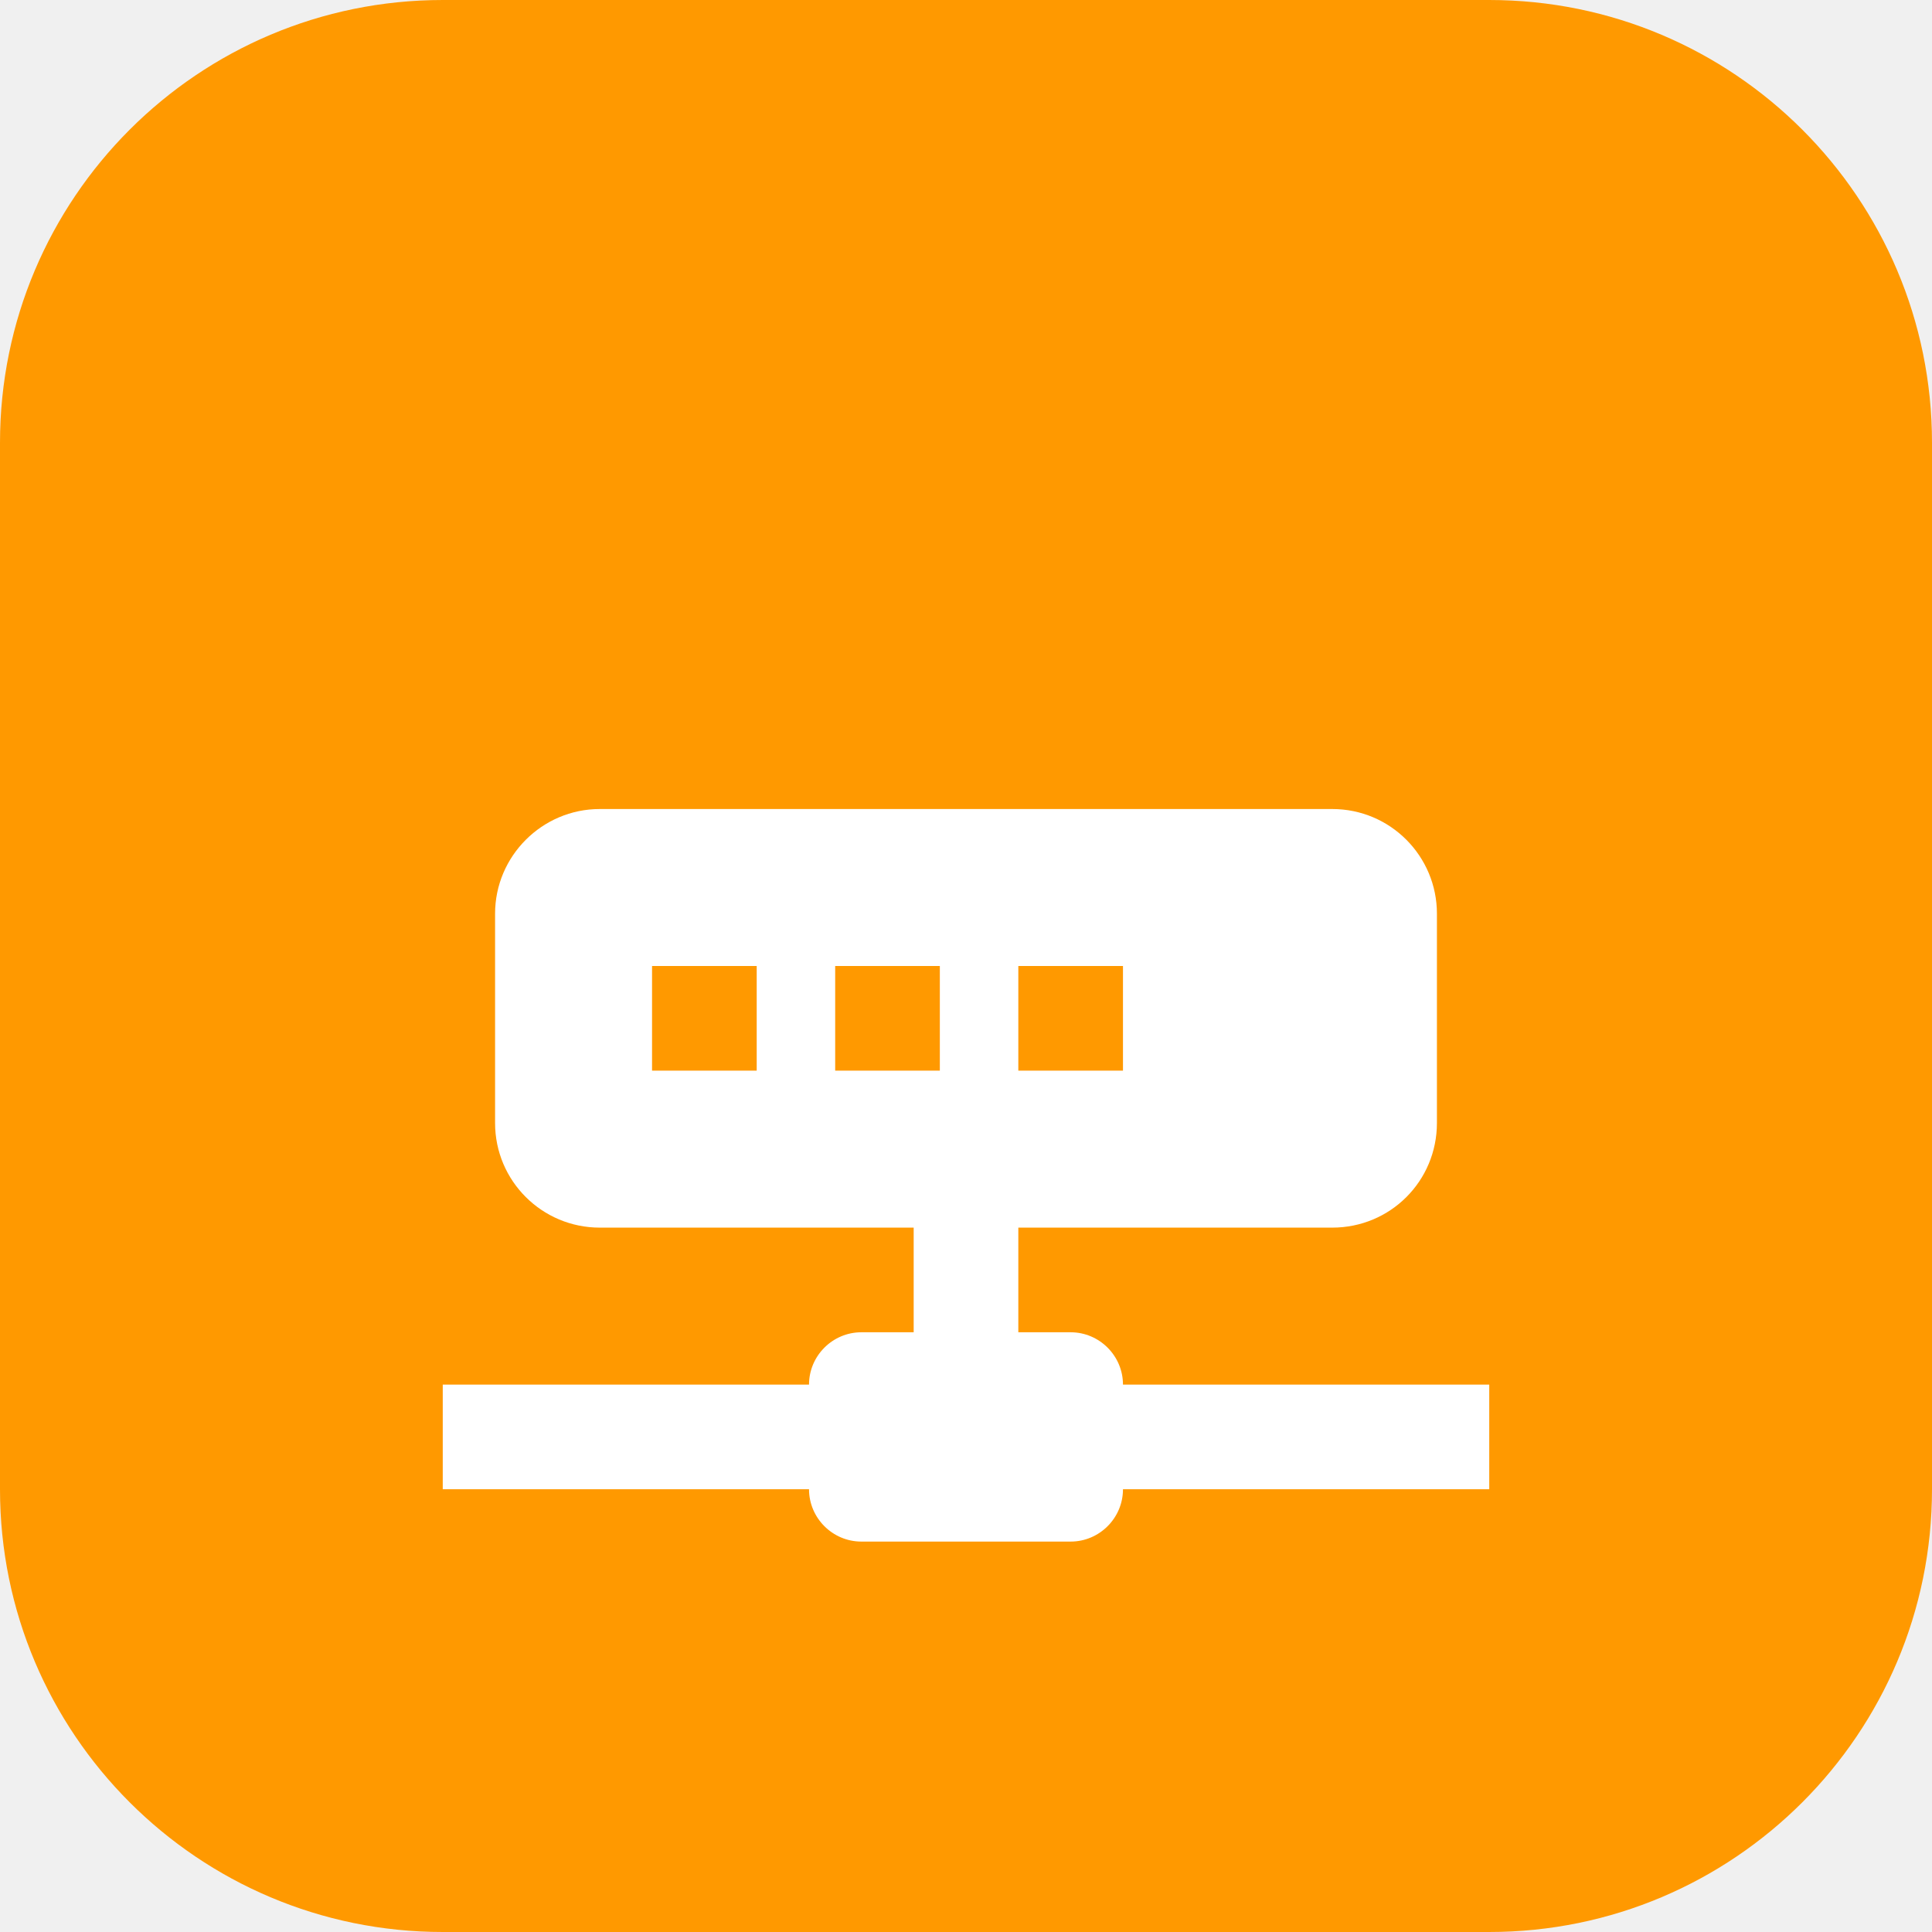
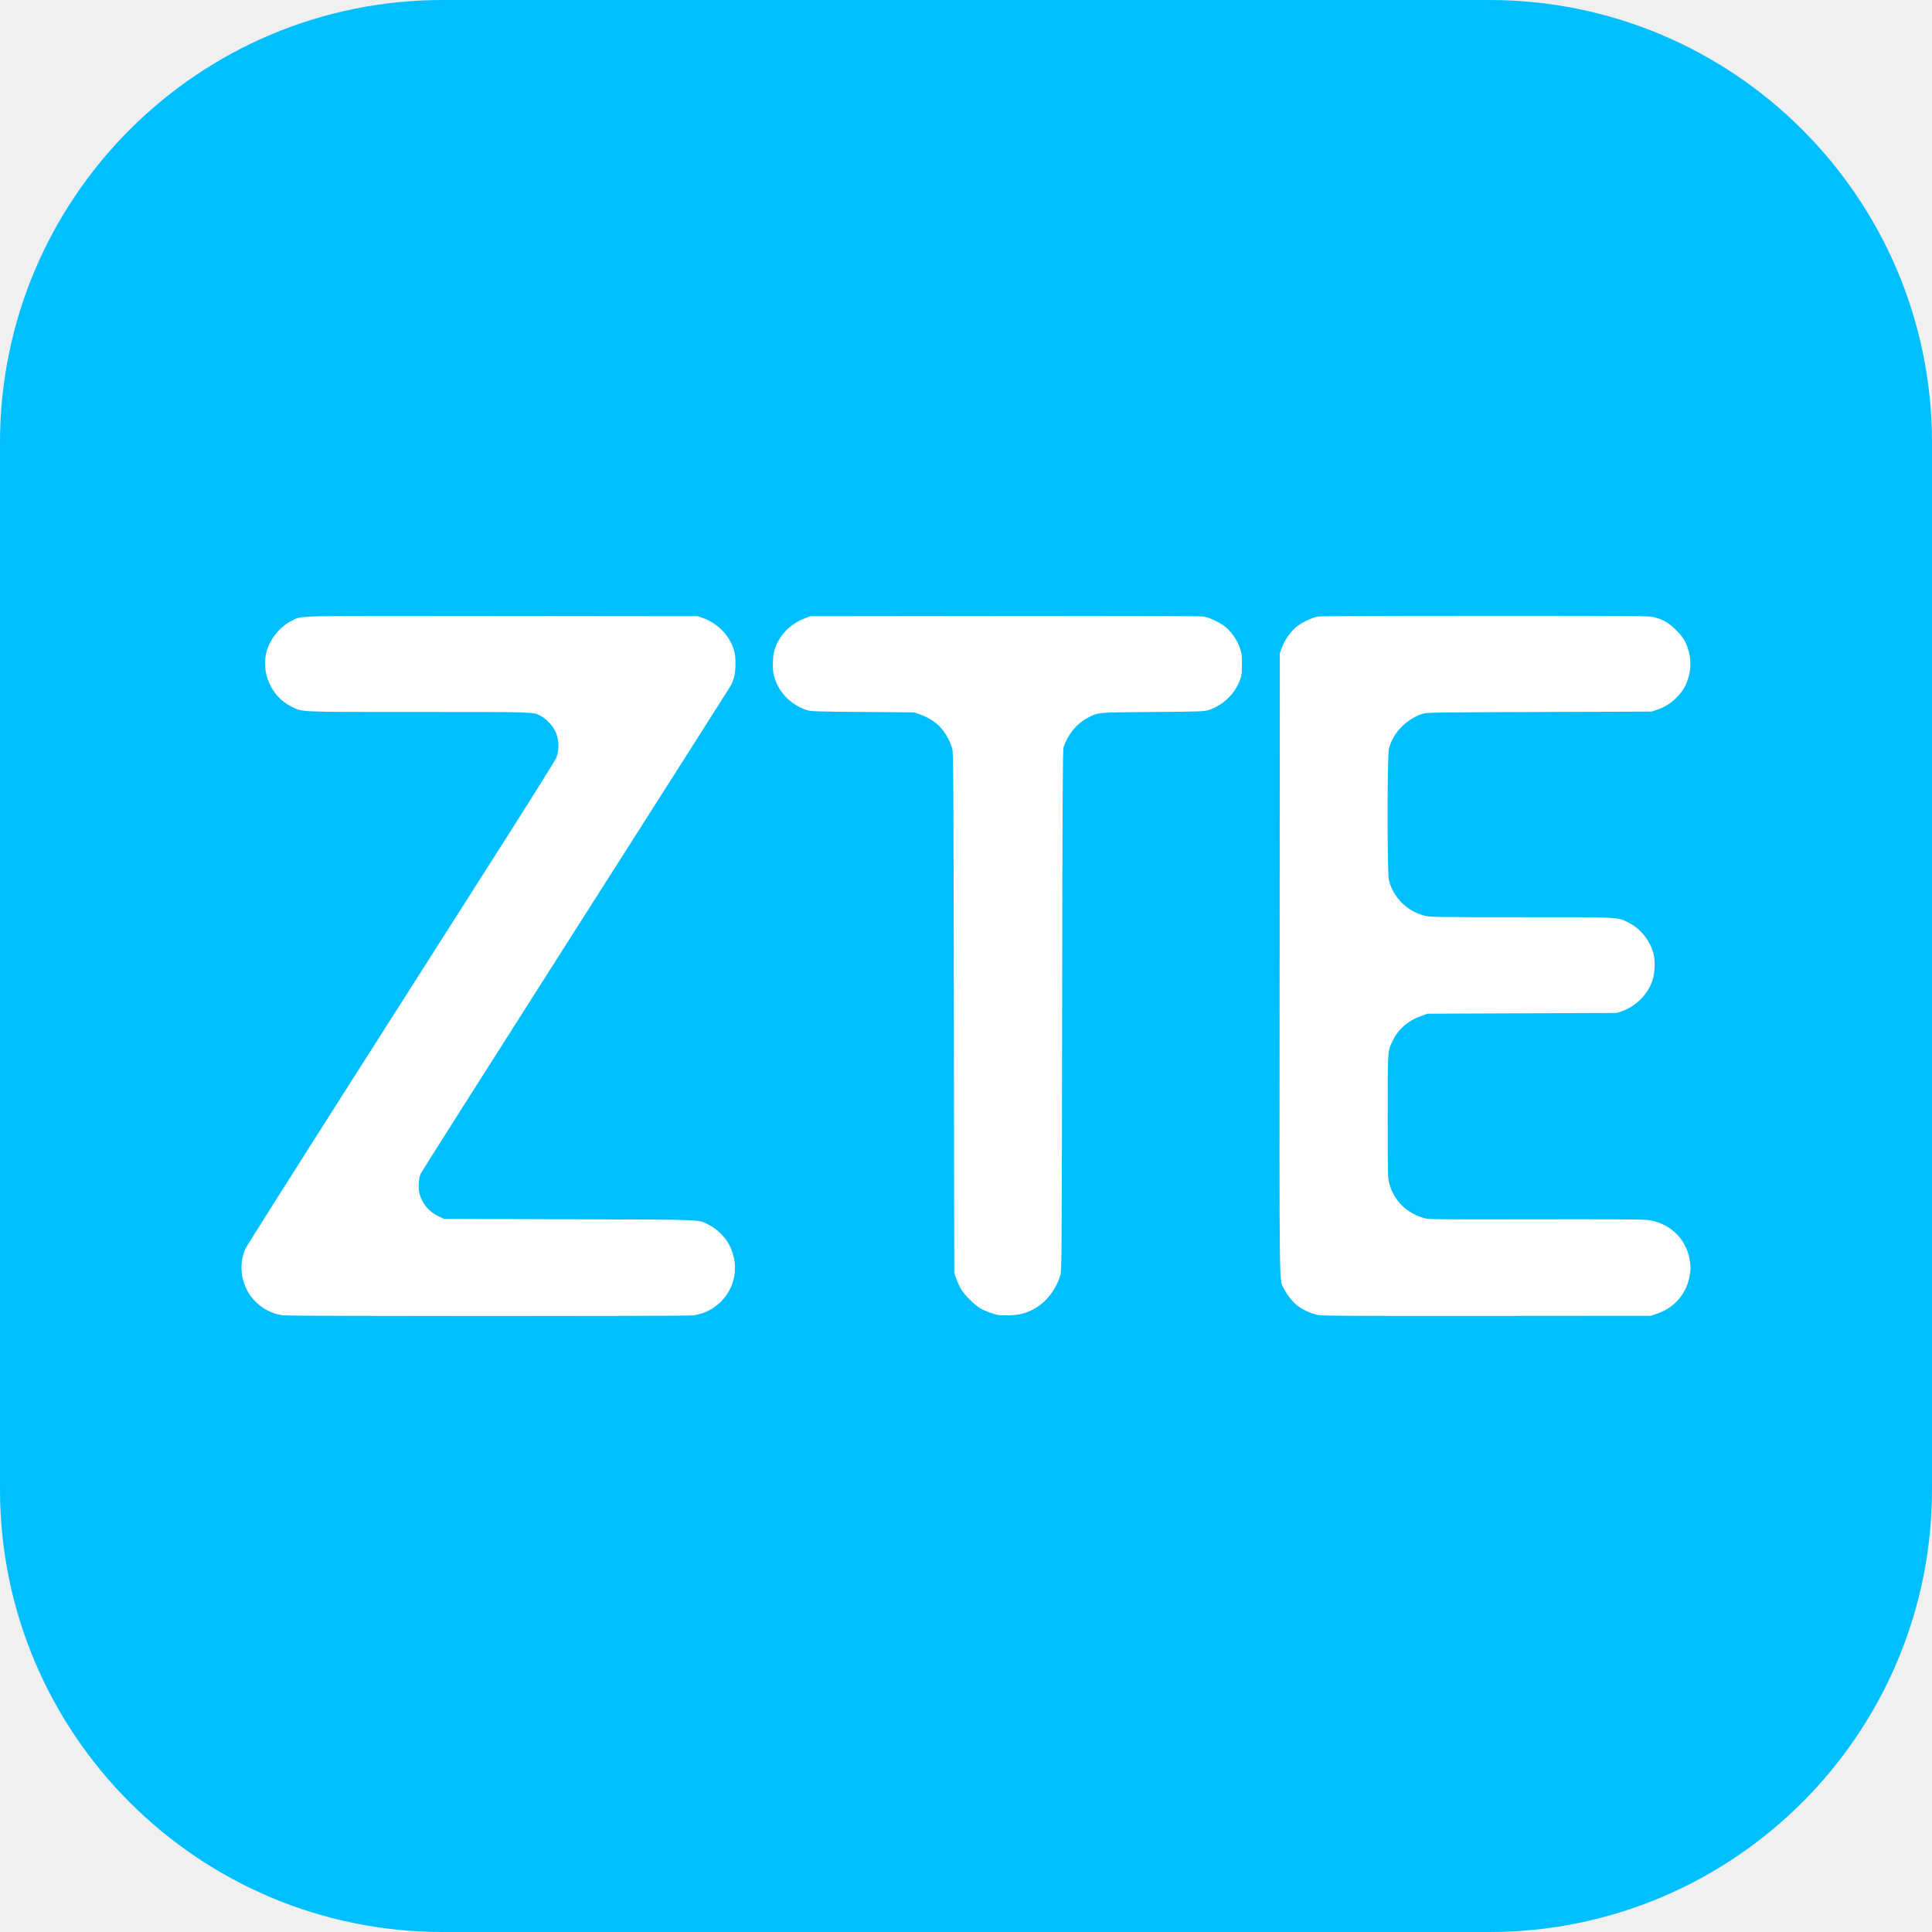
<svg xmlns="http://www.w3.org/2000/svg" viewBox="0 0 24 24">
  <defs>
    <clipPath id="r">
      <rect width="24" height="24" rx="5.5" />
    </clipPath>
  </defs>
  <g clip-path="url(#r)">
-     <rect width="24" height="24" fill="#ff9900" />
-     <g transform="translate(4.2,4.2) scale(0.65)">
-       <path fill="#ffffff" d="M5 9C3.9 9 3 9.9 3 11V15C3 16.11 3.9 17 5 17H11V19H10C9.45 19 9 19.45 9 20H2V22H9C9 22.55 9.45 23 10 23H14C14.55 23 15 22.55 15 22H22V20H15C15 19.45 14.55 19 14 19H13V17H19C20.11 17 21 16.11 21 15V11C21 9.9 20.11 9 19 9H5M6 12H8V14H6V12M9.5 12H11.5V14H9.5V12M13 12H15V14H13V12Z" />
+     <rect width="24" height="24" fill="#00bffe" />
+     <g transform="translate(3,7.65) scale(0.045)">
+       <path fill="#ffffff" d="M11.504 193.107c-4.186-.543-8.008-3.192-9.957-6.901c-1.877-3.573-2.057-7.918-.476-11.475c.282-.633 13.661-21.795 29.733-47.027l42.4-66.57c7.247-11.38 13.401-21.243 13.675-21.917c1.013-2.494.788-5.575-.583-7.971c-.734-1.283-2.509-3.018-3.719-3.635c-2.17-1.108-.892-1.067-33.685-1.071c-33.948 0-31.93.08-35.115-1.488C8.203 22.304 5.247 15.558 7 9.592c.98-3.338 3.764-6.7 6.77-8.178C16.895-.122 12.12-.01 72.02.05l53.883.054l1.359.464c4.05 1.386 7.363 4.738 8.628 8.732c.372 1.174.464 1.96.463 3.971c0 2.74-.412 4.47-1.517 6.375c-.3.517-19.542 30.756-42.76 67.196c-23.22 36.44-42.399 66.668-42.622 67.17c-.526 1.19-.706 3.804-.364 5.275c.652 2.799 2.572 5.17 5.203 6.427l1.592.76l34.591.108c38.65.121 35.385-.016 38.667 1.615c2.075 1.032 4.402 3.328 5.496 5.425c3.236 6.2 1.403 13.538-4.339 17.379c-1.77 1.184-3.513 1.824-5.755 2.115c-1.933.25-111.108.242-113.041-.01zm285.723-.087c-1.709-.311-4.169-1.399-5.55-2.453c-1.418-1.083-3.01-3.03-3.8-4.647c-1.477-3.02-1.359 5.143-1.3-89.786l.054-85.788l.57-1.563c.71-1.948 2.156-4.087 3.69-5.463c1.409-1.264 4.448-2.788 6.176-3.098C297.917.07 312.47 0 343.382 0c44.203 0 45.105.01 46.688.413c2.446.625 3.954 1.52 5.988 3.55c1.37 1.366 1.967 2.152 2.548 3.352c1.538 3.175 1.786 6.862.684 10.147c-.702 2.092-1.37 3.208-2.889 4.832c-1.58 1.69-3.368 2.857-5.475 3.575l-1.672.57l-31.038.107c-29.4.1-31.098.127-32.187.49c-4.615 1.541-8.256 5.37-9.294 9.773c-.466 1.98-.47 34.118-.004 36.095c1.12 4.752 4.985 8.627 9.843 9.87c1.56.398 2.42.411 26.607.415c27.926 0 26.54-.066 29.69 1.488c3.18 1.567 5.76 4.677 6.826 8.227c.605 2.012.515 5.597-.193 7.733c-1.29 3.888-4.583 7.19-8.506 8.525l-1.359.463l-26.126.104l-26.126.105l-1.801.645c-3.531 1.264-6.197 3.567-7.72 6.67c-1.509 3.074-1.452 2.25-1.452 21.016c0 15.978.021 16.934.404 18.433c1.217 4.759 4.752 8.28 9.733 9.695c1.159.329 3.478.352 30.515.303c20.892-.038 29.794.015 31.123.184c5.832.744 10.35 4.87 11.5 10.502c.414 2.031.415 3.32.002 5.32c-.988 4.78-4.27 8.464-8.958 10.054l-1.688.572l-45.146.035c-36.813.03-45.427-.016-46.672-.243m-88.452-.04c-1.145-.192-3.311-.988-4.598-1.69c-1.793-.978-4.706-3.888-5.696-5.69a21 21 0 0 1-1.235-2.822l-.489-1.463l-.108-71.795c-.1-65.354-.14-71.89-.447-72.873c-1.49-4.754-4.382-7.829-8.852-9.408l-1.67-.59l-14.213-.114c-13.002-.103-14.31-.145-15.362-.494c-4.715-1.56-8.171-5.268-9.203-9.87c-.323-1.443-.265-4.787.11-6.243c1.073-4.186 4.203-7.596 8.466-9.225l1.568-.599l53.61-.06c37.821-.042 54.011.01 54.97.168c1.829.305 4.82 1.785 6.312 3.123c1.568 1.407 3.1 3.73 3.732 5.662c.44 1.343.51 1.946.506 4.379c-.003 2.415-.073 3.017-.488 4.18c-1.398 3.919-4.618 7.068-8.6 8.412c-1.33.45-1.652.461-15.57.578c-15.818.133-14.943.053-17.96 1.63c-2.995 1.566-5.433 4.54-6.627 8.086c-.233.692-.3 13.199-.389 72.63c-.101 68.148-.126 71.859-.48 73.05c-1.624 5.455-5.615 9.462-10.726 10.77c-1.524.389-4.987.53-6.56.267z" />
    </g>
  </g>
</svg>
